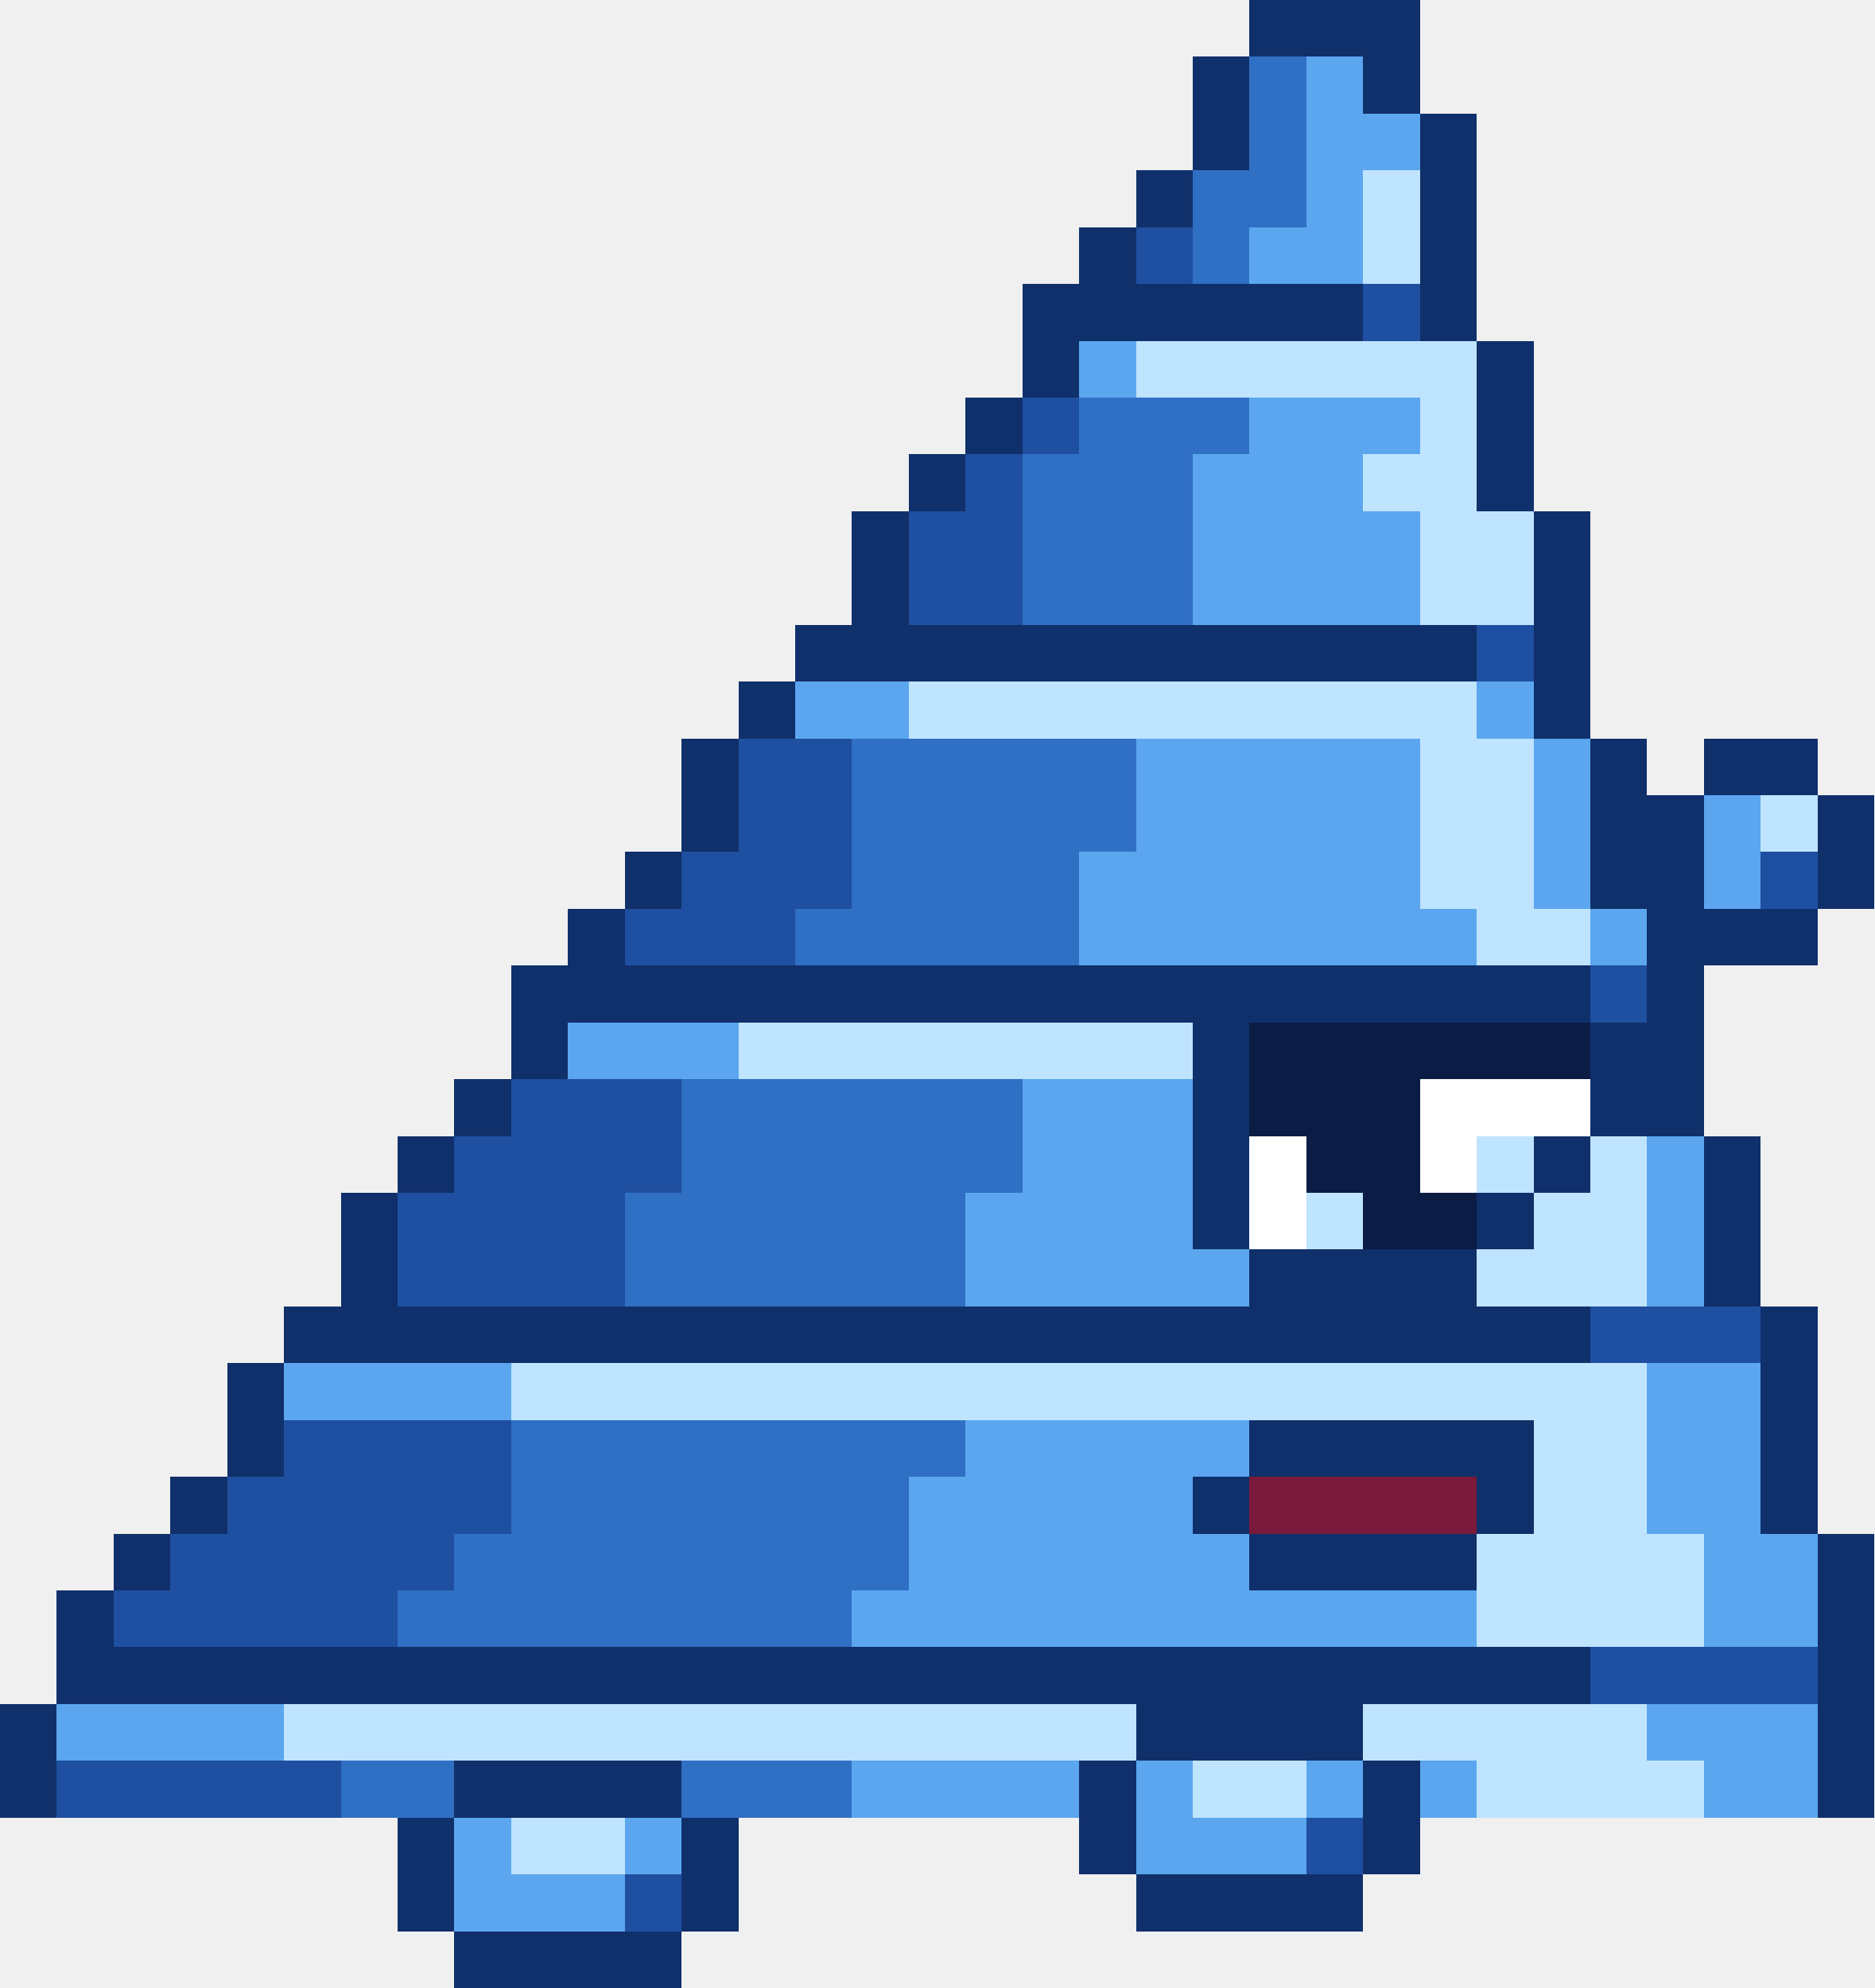
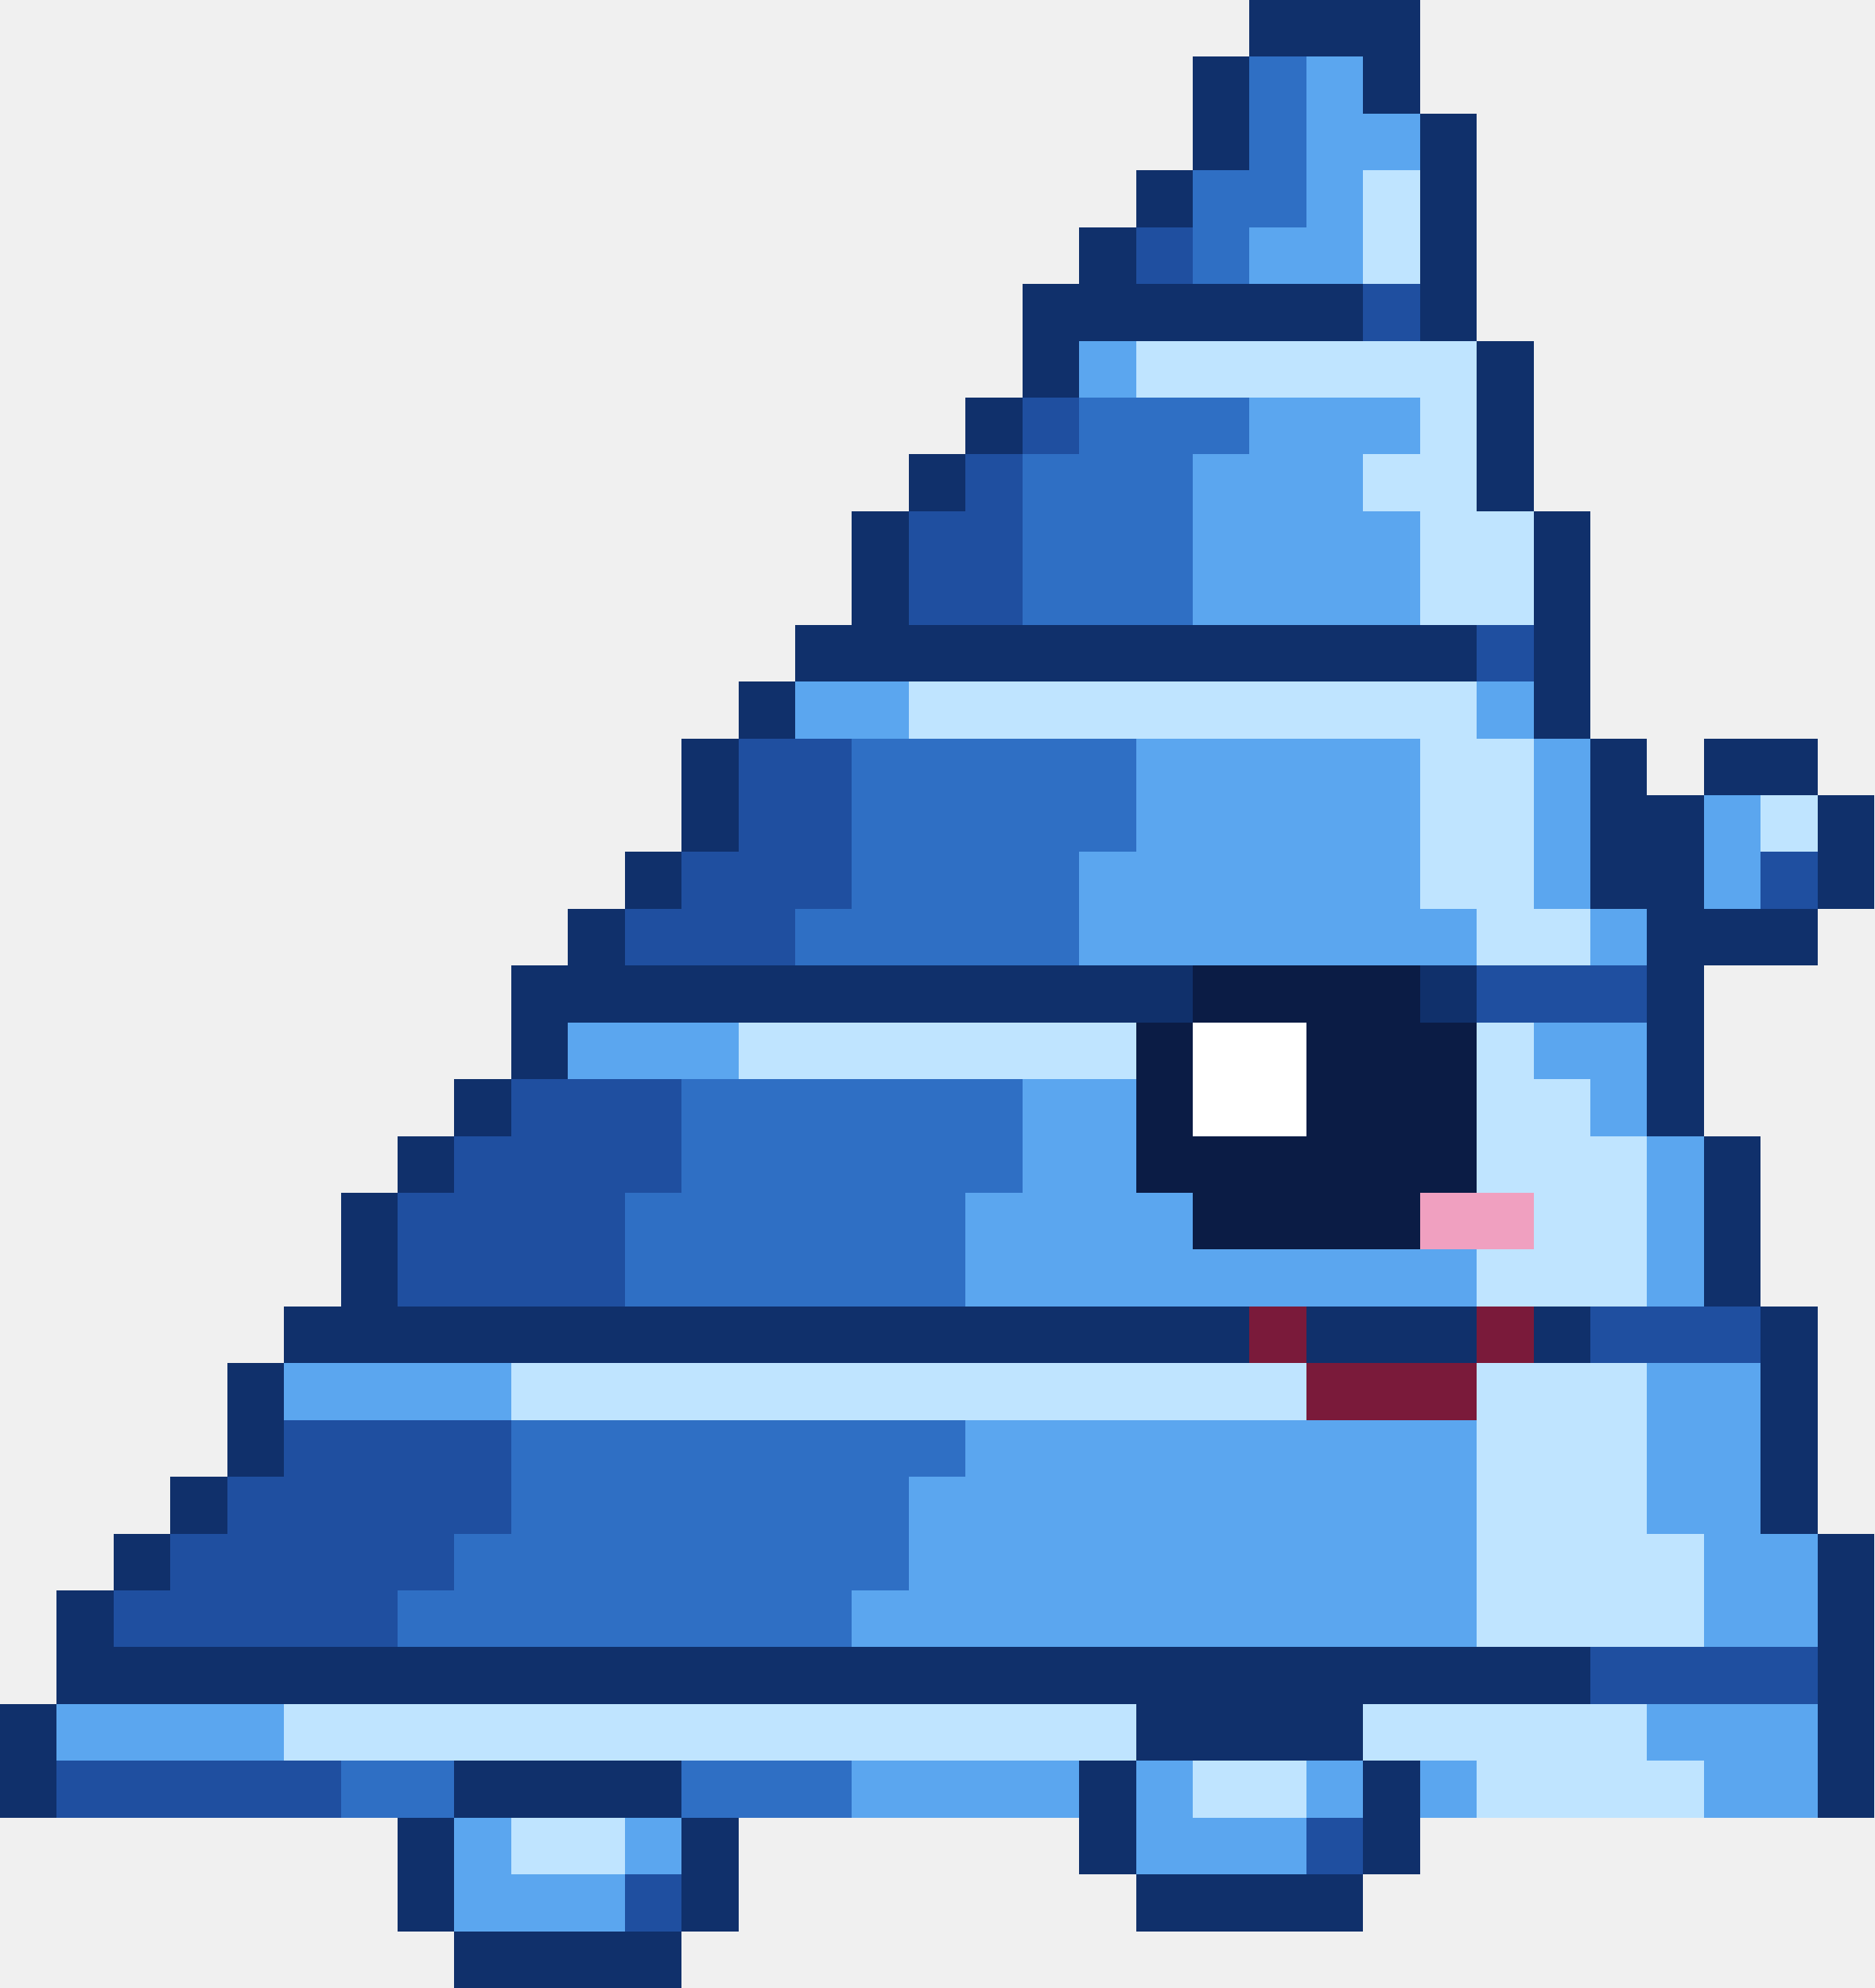
<svg xmlns="http://www.w3.org/2000/svg" width="33" height="35" viewBox="0 0 33 35" shape-rendering="crispEdges">
  <rect x="22" y="0" width="3" height="1" fill="#10306b" />
  <rect x="21" y="1" width="1" height="1" fill="#10306b" />
  <rect x="22" y="1" width="1" height="1" fill="#2f6fc4" />
  <rect x="23" y="1" width="1" height="1" fill="#5ba6ef" />
  <rect x="24" y="1" width="1" height="1" fill="#10306b" />
  <rect x="21" y="2" width="1" height="1" fill="#10306b" />
  <rect x="22" y="2" width="1" height="1" fill="#2f6fc4" />
  <rect x="23" y="2" width="2" height="1" fill="#5ba6ef" />
  <rect x="25" y="2" width="1" height="1" fill="#10306b" />
  <rect x="20" y="3" width="1" height="1" fill="#10306b" />
  <rect x="21" y="3" width="2" height="1" fill="#2f6fc4" />
  <rect x="23" y="3" width="1" height="1" fill="#5ba6ef" />
  <rect x="24" y="3" width="1" height="1" fill="#bfe4ff" />
  <rect x="25" y="3" width="1" height="1" fill="#10306b" />
  <rect x="19" y="4" width="1" height="1" fill="#10306b" />
  <rect x="20" y="4" width="1" height="1" fill="#1f4fa0" />
  <rect x="21" y="4" width="1" height="1" fill="#2f6fc4" />
  <rect x="22" y="4" width="2" height="1" fill="#5ba6ef" />
  <rect x="24" y="4" width="1" height="1" fill="#bfe4ff" />
  <rect x="25" y="4" width="1" height="1" fill="#10306b" />
  <rect x="18" y="5" width="6" height="1" fill="#10306b" />
  <rect x="24" y="5" width="1" height="1" fill="#1f4fa0" />
  <rect x="25" y="5" width="1" height="1" fill="#10306b" />
  <rect x="18" y="6" width="1" height="1" fill="#10306b" />
  <rect x="19" y="6" width="1" height="1" fill="#5ba6ef" />
  <rect x="20" y="6" width="6" height="1" fill="#bfe4ff" />
  <rect x="26" y="6" width="1" height="1" fill="#10306b" />
  <rect x="17" y="7" width="1" height="1" fill="#10306b" />
  <rect x="18" y="7" width="1" height="1" fill="#1f4fa0" />
  <rect x="19" y="7" width="3" height="1" fill="#2f6fc4" />
  <rect x="22" y="7" width="3" height="1" fill="#5ba6ef" />
  <rect x="25" y="7" width="1" height="1" fill="#bfe4ff" />
  <rect x="26" y="7" width="1" height="1" fill="#10306b" />
  <rect x="16" y="8" width="1" height="1" fill="#10306b" />
  <rect x="17" y="8" width="1" height="1" fill="#1f4fa0" />
  <rect x="18" y="8" width="3" height="1" fill="#2f6fc4" />
  <rect x="21" y="8" width="3" height="1" fill="#5ba6ef" />
  <rect x="24" y="8" width="2" height="1" fill="#bfe4ff" />
  <rect x="26" y="8" width="1" height="1" fill="#10306b" />
  <rect x="15" y="9" width="1" height="1" fill="#10306b" />
  <rect x="16" y="9" width="2" height="1" fill="#1f4fa0" />
  <rect x="18" y="9" width="3" height="1" fill="#2f6fc4" />
  <rect x="21" y="9" width="4" height="1" fill="#5ba6ef" />
  <rect x="25" y="9" width="2" height="1" fill="#bfe4ff" />
  <rect x="27" y="9" width="1" height="1" fill="#10306b" />
  <rect x="15" y="10" width="1" height="1" fill="#10306b" />
  <rect x="16" y="10" width="2" height="1" fill="#1f4fa0" />
  <rect x="18" y="10" width="3" height="1" fill="#2f6fc4" />
  <rect x="21" y="10" width="4" height="1" fill="#5ba6ef" />
  <rect x="25" y="10" width="2" height="1" fill="#bfe4ff" />
  <rect x="27" y="10" width="1" height="1" fill="#10306b" />
  <rect x="14" y="11" width="12" height="1" fill="#10306b" />
  <rect x="26" y="11" width="1" height="1" fill="#1f4fa0" />
  <rect x="27" y="11" width="1" height="1" fill="#10306b" />
  <rect x="13" y="12" width="1" height="1" fill="#10306b" />
  <rect x="14" y="12" width="2" height="1" fill="#5ba6ef" />
  <rect x="16" y="12" width="10" height="1" fill="#bfe4ff" />
  <rect x="26" y="12" width="1" height="1" fill="#5ba6ef" />
  <rect x="27" y="12" width="1" height="1" fill="#10306b" />
  <rect x="12" y="13" width="1" height="1" fill="#10306b" />
  <rect x="13" y="13" width="2" height="1" fill="#1f4fa0" />
  <rect x="15" y="13" width="5" height="1" fill="#2f6fc4" />
  <rect x="20" y="13" width="5" height="1" fill="#5ba6ef" />
  <rect x="25" y="13" width="2" height="1" fill="#bfe4ff" />
  <rect x="27" y="13" width="1" height="1" fill="#5ba6ef" />
  <rect x="28" y="13" width="1" height="1" fill="#10306b" />
  <rect x="30" y="13" width="2" height="1" fill="#10306b" />
  <rect x="12" y="14" width="1" height="1" fill="#10306b" />
  <rect x="13" y="14" width="2" height="1" fill="#1f4fa0" />
  <rect x="15" y="14" width="5" height="1" fill="#2f6fc4" />
  <rect x="20" y="14" width="5" height="1" fill="#5ba6ef" />
  <rect x="25" y="14" width="2" height="1" fill="#bfe4ff" />
  <rect x="27" y="14" width="1" height="1" fill="#5ba6ef" />
  <rect x="28" y="14" width="2" height="1" fill="#10306b" />
  <rect x="30" y="14" width="1" height="1" fill="#5ba6ef" />
  <rect x="31" y="14" width="1" height="1" fill="#bfe4ff" />
  <rect x="32" y="14" width="1" height="1" fill="#10306b" />
  <rect x="11" y="15" width="1" height="1" fill="#10306b" />
  <rect x="12" y="15" width="3" height="1" fill="#1f4fa0" />
  <rect x="15" y="15" width="4" height="1" fill="#2f6fc4" />
  <rect x="19" y="15" width="6" height="1" fill="#5ba6ef" />
  <rect x="25" y="15" width="2" height="1" fill="#bfe4ff" />
  <rect x="27" y="15" width="1" height="1" fill="#5ba6ef" />
  <rect x="28" y="15" width="2" height="1" fill="#10306b" />
  <rect x="30" y="15" width="1" height="1" fill="#5ba6ef" />
  <rect x="31" y="15" width="1" height="1" fill="#1f4fa0" />
  <rect x="32" y="15" width="1" height="1" fill="#10306b" />
  <rect x="10" y="16" width="1" height="1" fill="#10306b" />
  <rect x="11" y="16" width="3" height="1" fill="#1f4fa0" />
  <rect x="14" y="16" width="5" height="1" fill="#2f6fc4" />
  <rect x="19" y="16" width="7" height="1" fill="#5ba6ef" />
  <rect x="26" y="16" width="2" height="1" fill="#bfe4ff" />
  <rect x="28" y="16" width="1" height="1" fill="#5ba6ef" />
  <rect x="29" y="16" width="3" height="1" fill="#10306b" />
-   <rect x="9" y="17" width="19" height="1" fill="#10306b" />
-   <rect x="28" y="17" width="1" height="1" fill="#1f4fa0" />
+   <rect x="9" y="17" width="12" height="1" fill="#10306b" />
+   <rect x="21" y="17" width="4" height="1" fill="#0b1c45" />
+   <rect x="25" y="17" width="1" height="1" fill="#10306b" />
+   <rect x="26" y="17" width="3" height="1" fill="#1f4fa0" />
  <rect x="29" y="17" width="1" height="1" fill="#10306b" />
  <rect x="9" y="18" width="1" height="1" fill="#10306b" />
  <rect x="10" y="18" width="3" height="1" fill="#5ba6ef" />
-   <rect x="13" y="18" width="8" height="1" fill="#bfe4ff" />
-   <rect x="21" y="18" width="1" height="1" fill="#10306b" />
-   <rect x="22" y="18" width="6" height="1" fill="#0b1c45" />
-   <rect x="28" y="18" width="2" height="1" fill="#10306b" />
+   <rect x="13" y="18" width="7" height="1" fill="#bfe4ff" />
+   <rect x="20" y="18" width="1" height="1" fill="#0b1c45" />
+   <rect x="21" y="18" width="2" height="1" fill="#ffffff" />
+   <rect x="23" y="18" width="3" height="1" fill="#0b1c45" />
+   <rect x="26" y="18" width="1" height="1" fill="#bfe4ff" />
+   <rect x="27" y="18" width="2" height="1" fill="#5ba6ef" />
+   <rect x="29" y="18" width="1" height="1" fill="#10306b" />
  <rect x="8" y="19" width="1" height="1" fill="#10306b" />
  <rect x="9" y="19" width="3" height="1" fill="#1f4fa0" />
  <rect x="12" y="19" width="6" height="1" fill="#2f6fc4" />
-   <rect x="18" y="19" width="3" height="1" fill="#5ba6ef" />
-   <rect x="21" y="19" width="1" height="1" fill="#10306b" />
-   <rect x="22" y="19" width="3" height="1" fill="#0b1c45" />
-   <rect x="25" y="19" width="3" height="1" fill="#ffffff" />
-   <rect x="28" y="19" width="2" height="1" fill="#10306b" />
+   <rect x="18" y="19" width="2" height="1" fill="#5ba6ef" />
+   <rect x="20" y="19" width="1" height="1" fill="#0b1c45" />
+   <rect x="21" y="19" width="2" height="1" fill="#ffffff" />
+   <rect x="23" y="19" width="3" height="1" fill="#0b1c45" />
+   <rect x="26" y="19" width="2" height="1" fill="#bfe4ff" />
+   <rect x="28" y="19" width="1" height="1" fill="#5ba6ef" />
+   <rect x="29" y="19" width="1" height="1" fill="#10306b" />
  <rect x="7" y="20" width="1" height="1" fill="#10306b" />
  <rect x="8" y="20" width="4" height="1" fill="#1f4fa0" />
  <rect x="12" y="20" width="6" height="1" fill="#2f6fc4" />
-   <rect x="18" y="20" width="3" height="1" fill="#5ba6ef" />
-   <rect x="21" y="20" width="1" height="1" fill="#10306b" />
-   <rect x="22" y="20" width="1" height="1" fill="#ffffff" />
-   <rect x="23" y="20" width="2" height="1" fill="#0b1c45" />
-   <rect x="25" y="20" width="1" height="1" fill="#ffffff" />
-   <rect x="26" y="20" width="1" height="1" fill="#bfe4ff" />
-   <rect x="27" y="20" width="1" height="1" fill="#10306b" />
-   <rect x="28" y="20" width="1" height="1" fill="#bfe4ff" />
+   <rect x="18" y="20" width="2" height="1" fill="#5ba6ef" />
+   <rect x="20" y="20" width="6" height="1" fill="#0b1c45" />
+   <rect x="26" y="20" width="3" height="1" fill="#bfe4ff" />
  <rect x="29" y="20" width="1" height="1" fill="#5ba6ef" />
  <rect x="30" y="20" width="1" height="1" fill="#10306b" />
  <rect x="6" y="21" width="1" height="1" fill="#10306b" />
  <rect x="7" y="21" width="4" height="1" fill="#1f4fa0" />
  <rect x="11" y="21" width="6" height="1" fill="#2f6fc4" />
  <rect x="17" y="21" width="4" height="1" fill="#5ba6ef" />
-   <rect x="21" y="21" width="1" height="1" fill="#10306b" />
-   <rect x="22" y="21" width="1" height="1" fill="#ffffff" />
-   <rect x="23" y="21" width="1" height="1" fill="#bfe4ff" />
-   <rect x="24" y="21" width="2" height="1" fill="#0b1c45" />
-   <rect x="26" y="21" width="1" height="1" fill="#10306b" />
+   <rect x="21" y="21" width="4" height="1" fill="#0b1c45" />
+   <rect x="25" y="21" width="2" height="1" fill="#f0a0c0" />
  <rect x="27" y="21" width="2" height="1" fill="#bfe4ff" />
  <rect x="29" y="21" width="1" height="1" fill="#5ba6ef" />
  <rect x="30" y="21" width="1" height="1" fill="#10306b" />
  <rect x="6" y="22" width="1" height="1" fill="#10306b" />
  <rect x="7" y="22" width="4" height="1" fill="#1f4fa0" />
  <rect x="11" y="22" width="6" height="1" fill="#2f6fc4" />
-   <rect x="17" y="22" width="5" height="1" fill="#5ba6ef" />
-   <rect x="22" y="22" width="4" height="1" fill="#10306b" />
+   <rect x="17" y="22" width="9" height="1" fill="#5ba6ef" />
  <rect x="26" y="22" width="3" height="1" fill="#bfe4ff" />
  <rect x="29" y="22" width="1" height="1" fill="#5ba6ef" />
  <rect x="30" y="22" width="1" height="1" fill="#10306b" />
-   <rect x="5" y="23" width="23" height="1" fill="#10306b" />
+   <rect x="5" y="23" width="17" height="1" fill="#10306b" />
+   <rect x="22" y="23" width="1" height="1" fill="#7a1a3a" />
+   <rect x="23" y="23" width="3" height="1" fill="#10306b" />
+   <rect x="26" y="23" width="1" height="1" fill="#7a1a3a" />
+   <rect x="27" y="23" width="1" height="1" fill="#10306b" />
  <rect x="28" y="23" width="3" height="1" fill="#1f4fa0" />
  <rect x="31" y="23" width="1" height="1" fill="#10306b" />
  <rect x="4" y="24" width="1" height="1" fill="#10306b" />
  <rect x="5" y="24" width="4" height="1" fill="#5ba6ef" />
-   <rect x="9" y="24" width="20" height="1" fill="#bfe4ff" />
+   <rect x="9" y="24" width="14" height="1" fill="#bfe4ff" />
+   <rect x="23" y="24" width="3" height="1" fill="#7a1a3a" />
+   <rect x="26" y="24" width="3" height="1" fill="#bfe4ff" />
  <rect x="29" y="24" width="2" height="1" fill="#5ba6ef" />
  <rect x="31" y="24" width="1" height="1" fill="#10306b" />
  <rect x="4" y="25" width="1" height="1" fill="#10306b" />
  <rect x="5" y="25" width="4" height="1" fill="#1f4fa0" />
  <rect x="9" y="25" width="8" height="1" fill="#2f6fc4" />
-   <rect x="17" y="25" width="5" height="1" fill="#5ba6ef" />
-   <rect x="22" y="25" width="5" height="1" fill="#10306b" />
-   <rect x="27" y="25" width="2" height="1" fill="#bfe4ff" />
+   <rect x="17" y="25" width="9" height="1" fill="#5ba6ef" />
+   <rect x="26" y="25" width="3" height="1" fill="#bfe4ff" />
  <rect x="29" y="25" width="2" height="1" fill="#5ba6ef" />
  <rect x="31" y="25" width="1" height="1" fill="#10306b" />
  <rect x="3" y="26" width="1" height="1" fill="#10306b" />
  <rect x="4" y="26" width="5" height="1" fill="#1f4fa0" />
  <rect x="9" y="26" width="7" height="1" fill="#2f6fc4" />
-   <rect x="16" y="26" width="5" height="1" fill="#5ba6ef" />
-   <rect x="21" y="26" width="1" height="1" fill="#10306b" />
-   <rect x="22" y="26" width="4" height="1" fill="#7a1a3a" />
-   <rect x="26" y="26" width="1" height="1" fill="#10306b" />
-   <rect x="27" y="26" width="2" height="1" fill="#bfe4ff" />
+   <rect x="16" y="26" width="10" height="1" fill="#5ba6ef" />
+   <rect x="26" y="26" width="3" height="1" fill="#bfe4ff" />
  <rect x="29" y="26" width="2" height="1" fill="#5ba6ef" />
  <rect x="31" y="26" width="1" height="1" fill="#10306b" />
  <rect x="2" y="27" width="1" height="1" fill="#10306b" />
  <rect x="3" y="27" width="5" height="1" fill="#1f4fa0" />
  <rect x="8" y="27" width="8" height="1" fill="#2f6fc4" />
-   <rect x="16" y="27" width="6" height="1" fill="#5ba6ef" />
-   <rect x="22" y="27" width="4" height="1" fill="#10306b" />
+   <rect x="16" y="27" width="10" height="1" fill="#5ba6ef" />
  <rect x="26" y="27" width="4" height="1" fill="#bfe4ff" />
  <rect x="30" y="27" width="2" height="1" fill="#5ba6ef" />
  <rect x="32" y="27" width="1" height="1" fill="#10306b" />
  <rect x="1" y="28" width="1" height="1" fill="#10306b" />
  <rect x="2" y="28" width="5" height="1" fill="#1f4fa0" />
  <rect x="7" y="28" width="8" height="1" fill="#2f6fc4" />
  <rect x="15" y="28" width="11" height="1" fill="#5ba6ef" />
  <rect x="26" y="28" width="4" height="1" fill="#bfe4ff" />
  <rect x="30" y="28" width="2" height="1" fill="#5ba6ef" />
  <rect x="32" y="28" width="1" height="1" fill="#10306b" />
  <rect x="1" y="29" width="27" height="1" fill="#10306b" />
  <rect x="28" y="29" width="4" height="1" fill="#1f4fa0" />
  <rect x="32" y="29" width="1" height="1" fill="#10306b" />
  <rect x="0" y="30" width="1" height="1" fill="#10306b" />
  <rect x="1" y="30" width="4" height="1" fill="#5ba6ef" />
  <rect x="5" y="30" width="15" height="1" fill="#bfe4ff" />
  <rect x="20" y="30" width="4" height="1" fill="#10306b" />
  <rect x="24" y="30" width="5" height="1" fill="#bfe4ff" />
  <rect x="29" y="30" width="3" height="1" fill="#5ba6ef" />
  <rect x="32" y="30" width="1" height="1" fill="#10306b" />
  <rect x="0" y="31" width="1" height="1" fill="#10306b" />
  <rect x="1" y="31" width="5" height="1" fill="#1f4fa0" />
  <rect x="6" y="31" width="2" height="1" fill="#2f6fc4" />
  <rect x="8" y="31" width="4" height="1" fill="#10306b" />
  <rect x="12" y="31" width="3" height="1" fill="#2f6fc4" />
  <rect x="15" y="31" width="4" height="1" fill="#5ba6ef" />
  <rect x="19" y="31" width="1" height="1" fill="#10306b" />
  <rect x="20" y="31" width="1" height="1" fill="#5ba6ef" />
  <rect x="21" y="31" width="2" height="1" fill="#bfe4ff" />
  <rect x="23" y="31" width="1" height="1" fill="#5ba6ef" />
  <rect x="24" y="31" width="1" height="1" fill="#10306b" />
  <rect x="25" y="31" width="1" height="1" fill="#5ba6ef" />
  <rect x="26" y="31" width="4" height="1" fill="#bfe4ff" />
  <rect x="30" y="31" width="2" height="1" fill="#5ba6ef" />
  <rect x="32" y="31" width="1" height="1" fill="#10306b" />
  <rect x="7" y="32" width="1" height="1" fill="#10306b" />
  <rect x="8" y="32" width="1" height="1" fill="#5ba6ef" />
  <rect x="9" y="32" width="2" height="1" fill="#bfe4ff" />
  <rect x="11" y="32" width="1" height="1" fill="#5ba6ef" />
  <rect x="12" y="32" width="1" height="1" fill="#10306b" />
  <rect x="19" y="32" width="1" height="1" fill="#10306b" />
  <rect x="20" y="32" width="3" height="1" fill="#5ba6ef" />
  <rect x="23" y="32" width="1" height="1" fill="#1f4fa0" />
  <rect x="24" y="32" width="1" height="1" fill="#10306b" />
  <rect x="7" y="33" width="1" height="1" fill="#10306b" />
  <rect x="8" y="33" width="3" height="1" fill="#5ba6ef" />
  <rect x="11" y="33" width="1" height="1" fill="#1f4fa0" />
  <rect x="12" y="33" width="1" height="1" fill="#10306b" />
  <rect x="20" y="33" width="4" height="1" fill="#10306b" />
  <rect x="8" y="34" width="4" height="1" fill="#10306b" />
</svg>
